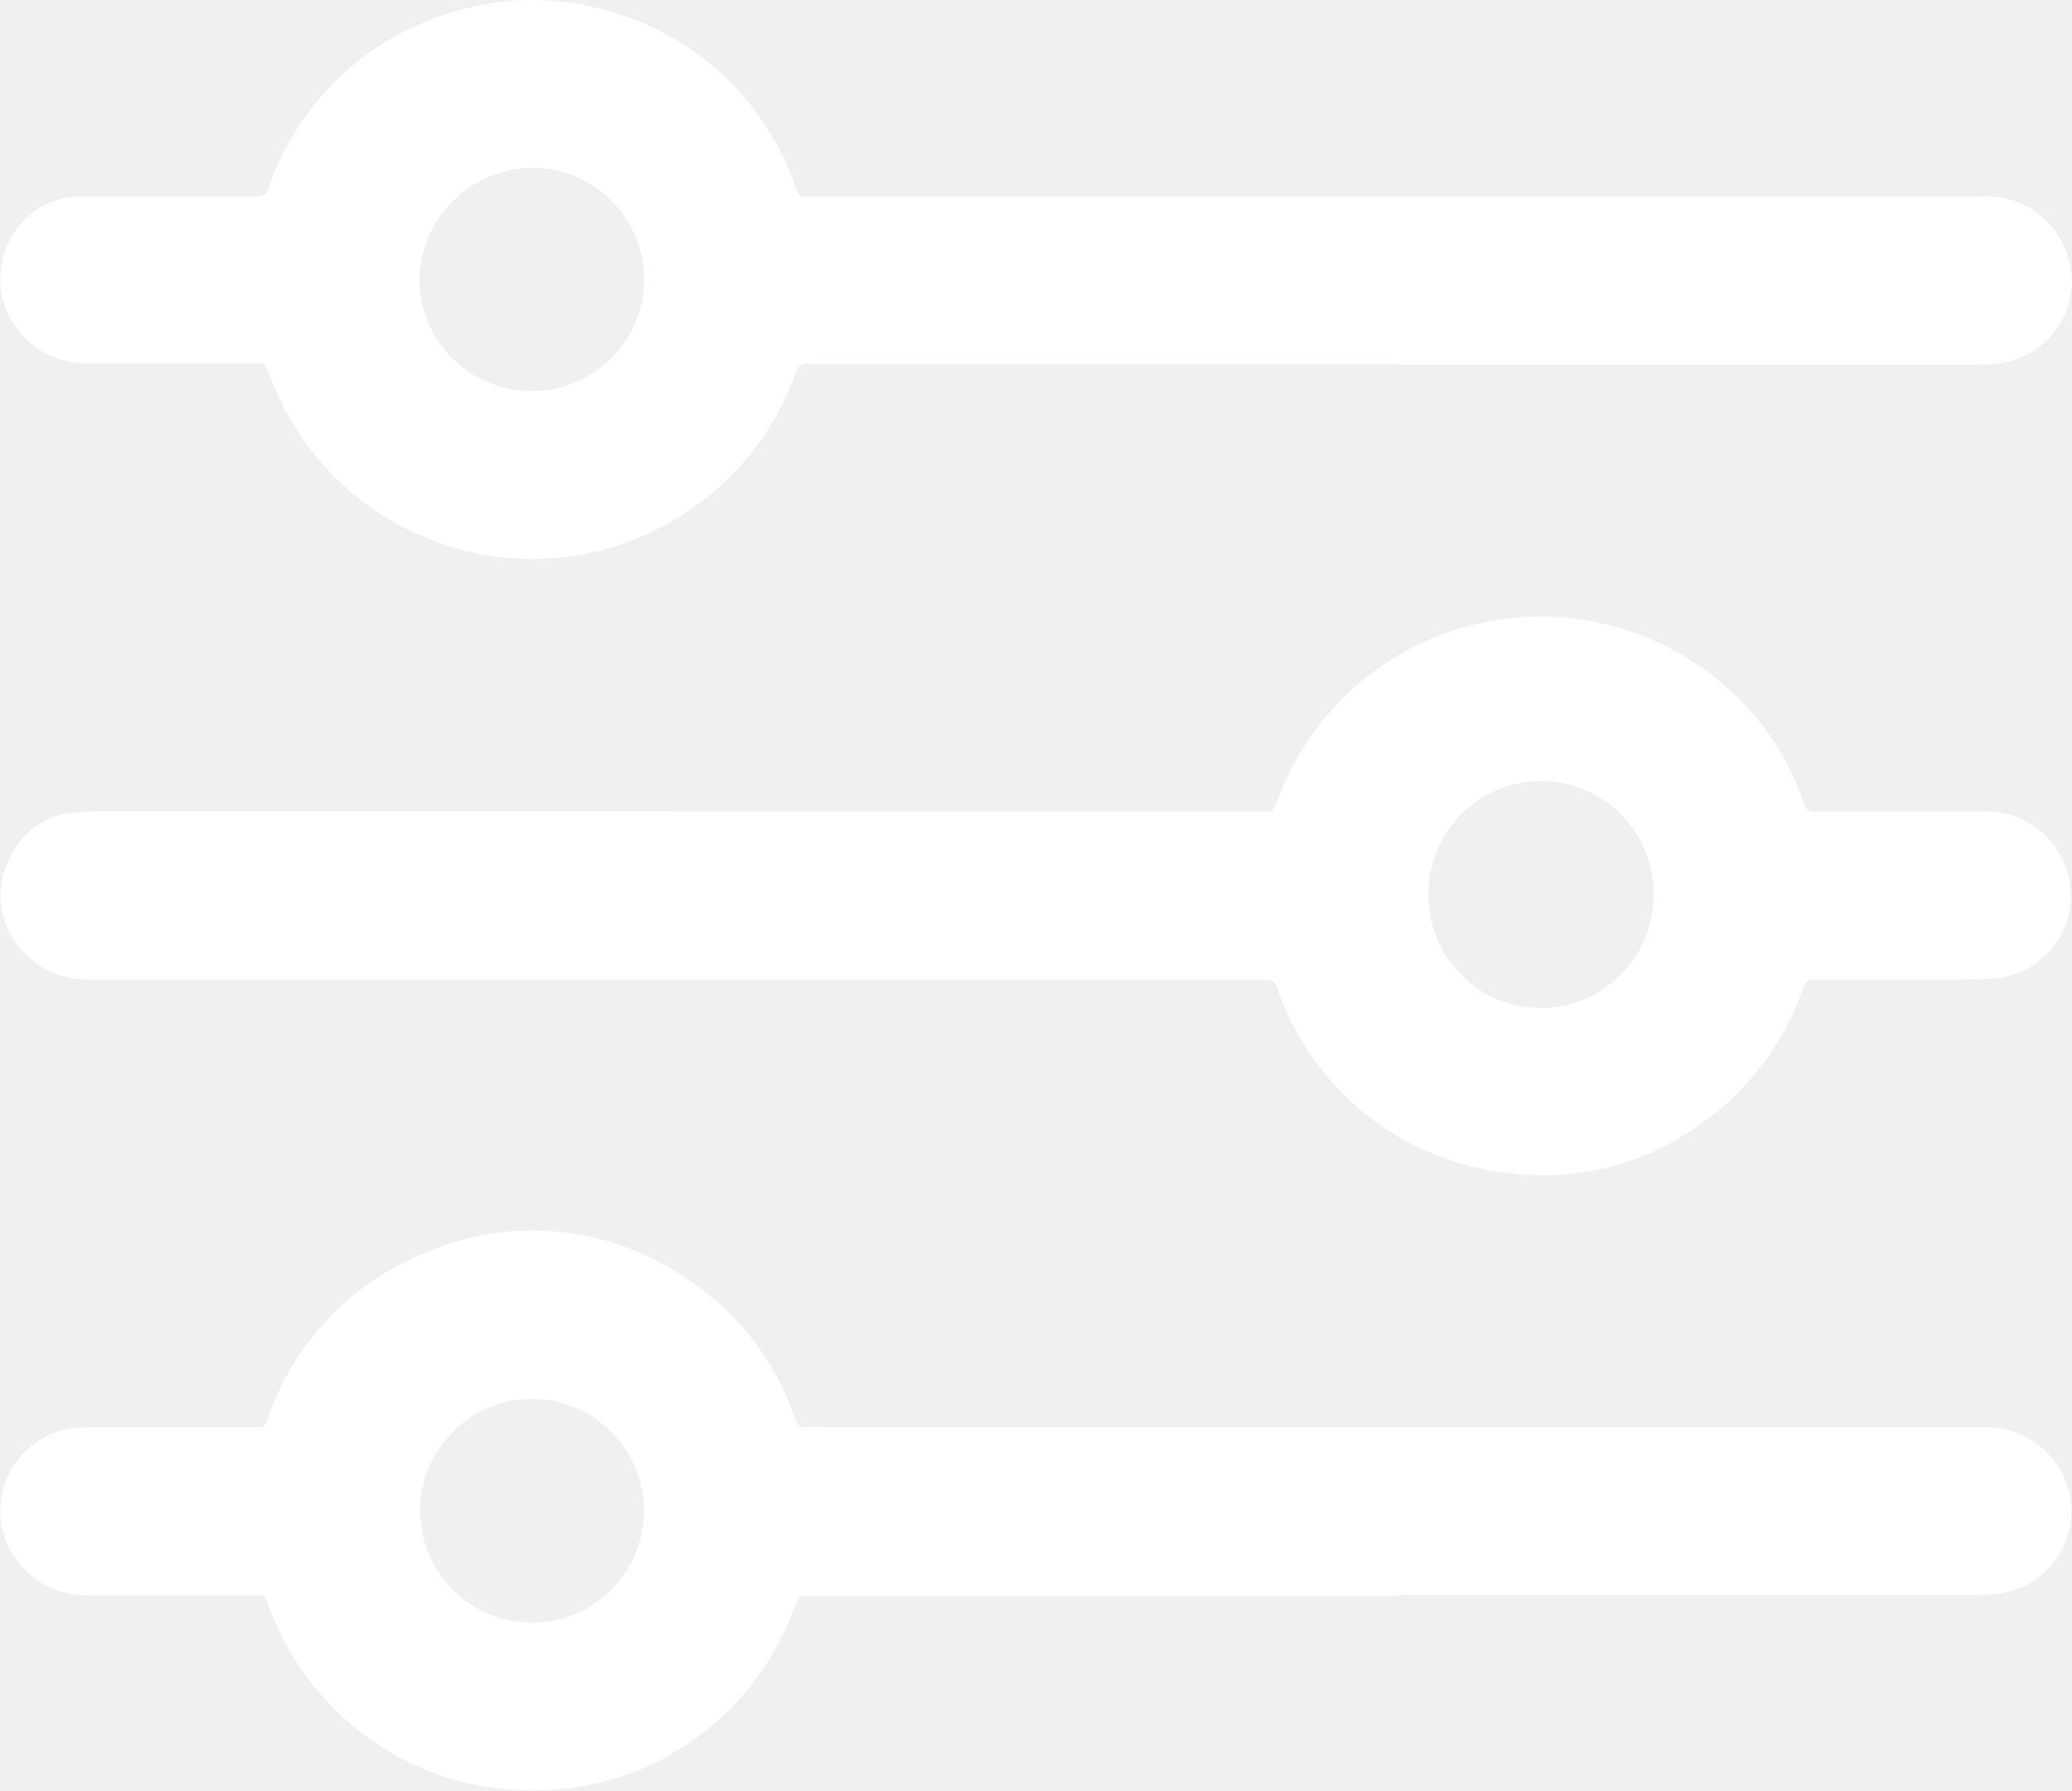
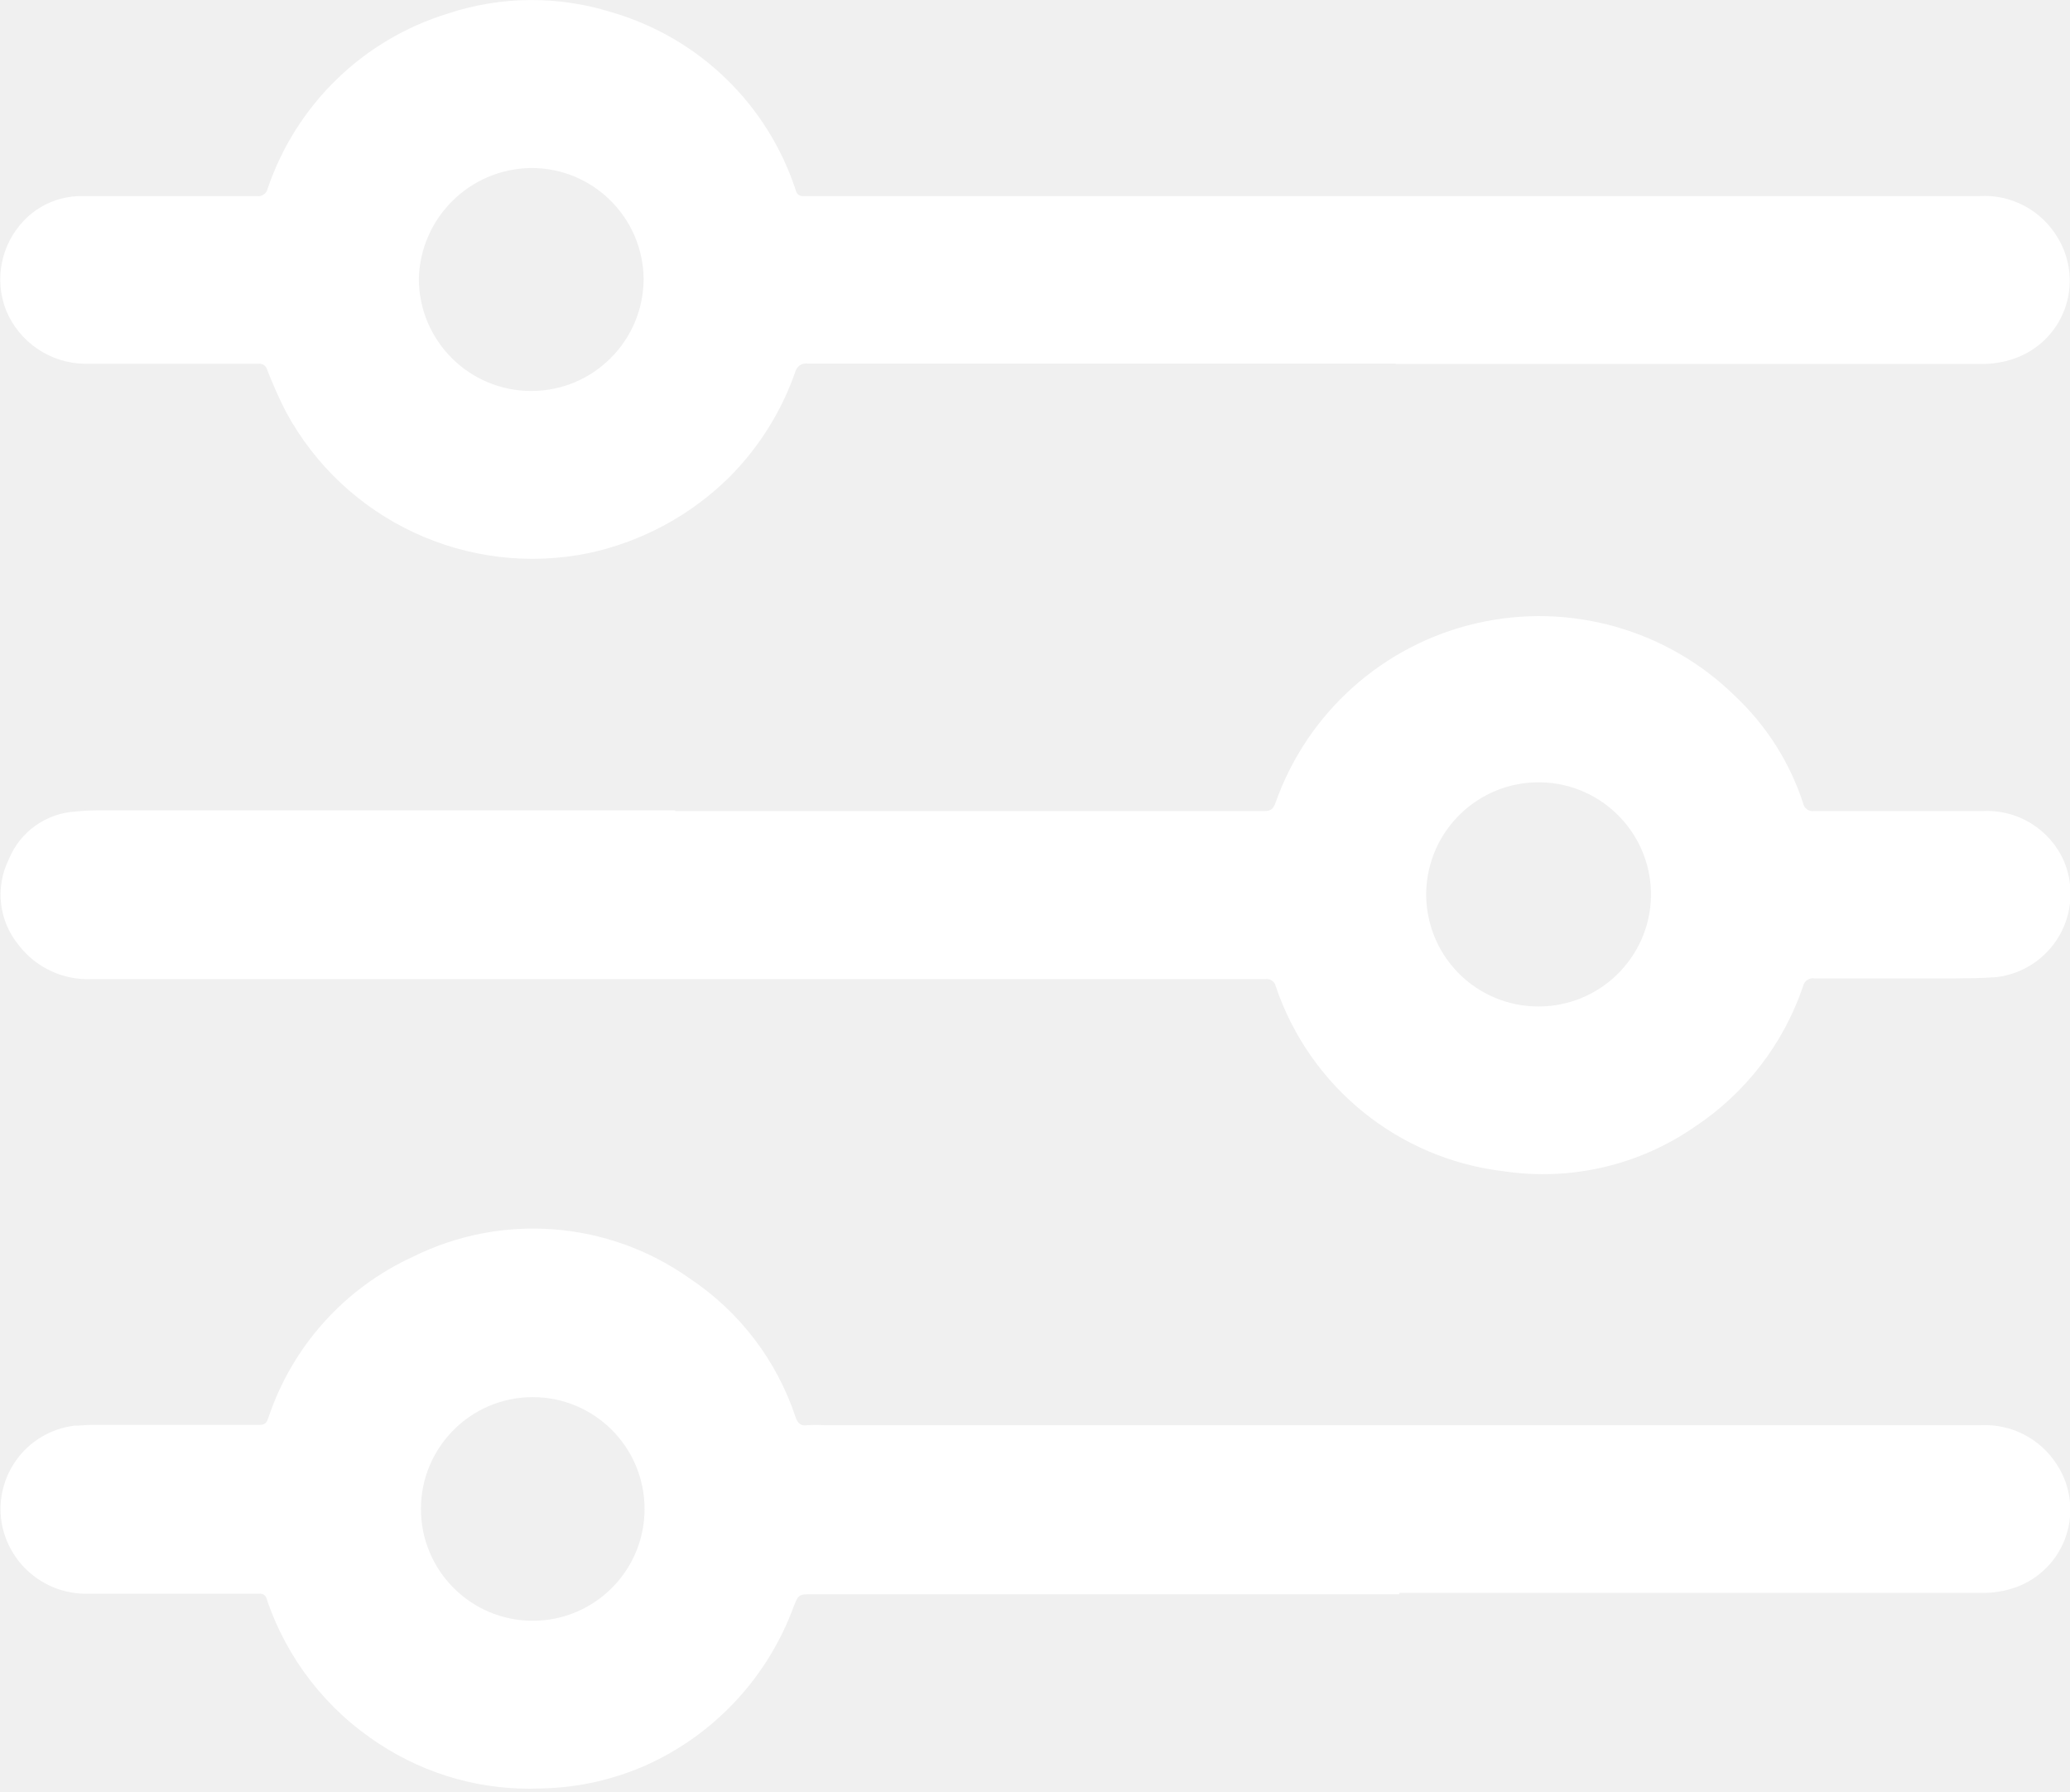
- <svg xmlns="http://www.w3.org/2000/svg" id="Group_7313" data-name="Group 7313" width="21.096" height="18.227" viewBox="0 0 21.096 18.227">
-   <g id="Group_7315" data-name="Group 7315">
-     <path id="Path_39862" data-name="Path 39862" d="M14.293,3.705q-3,0-5.995,0a.112.112,0,0,0-.128.087A2.852,2.852,0,0,1,7.5,4.856a2.91,2.91,0,0,1-1.429.776A2.855,2.855,0,0,1,2.981,4.194a4.653,4.653,0,0,1-.19-.433A.081.081,0,0,0,2.7,3.7c-.588,0-1.176,0-1.764,0a.882.882,0,0,1-.808-.549.867.867,0,0,1,.184-.91A.809.809,0,0,1,.888,2c.6,0,1.2,0,1.8,0A.1.1,0,0,0,2.8,1.921,2.809,2.809,0,0,1,4.632.138,2.721,2.721,0,0,1,6.308.126,2.792,2.792,0,0,1,8.179,1.94.069.069,0,0,0,8.255,2l4.672,0q3.656,0,7.312,0a.867.867,0,0,1,.8.425.841.841,0,0,1-.451,1.235,1,1,0,0,1-.334.051q-2.981,0-5.962,0m-8.816-2A1.157,1.157,0,0,0,4.337,2.834a1.145,1.145,0,1,0,2.29.007,1.142,1.142,0,0,0-1.15-1.133" transform="translate(-0.068 0)" fill="#fff" />
-     <path id="Path_39863" data-name="Path 39863" d="M14.285,237.571H8.31c-.145,0-.145,0-.2.136a2.848,2.848,0,0,1-1.427,1.574,2.763,2.763,0,0,1-1.153.27,2.777,2.777,0,0,1-1.638-.454,2.835,2.835,0,0,1-1.147-1.474.069.069,0,0,0-.079-.056q-.872,0-1.744,0a.874.874,0,0,1-.872-.677.85.85,0,0,1,.733-1.025c.06-.006.12-.009.18-.009.568,0,1.136,0,1.7,0,.057,0,.071-.028.086-.071a2.766,2.766,0,0,1,1.47-1.641,2.756,2.756,0,0,1,2.824.217,2.727,2.727,0,0,1,1.082,1.417c.024.065.053.087.12.078a1.307,1.307,0,0,1,.174,0q5.891,0,11.783,0a.869.869,0,0,1,.78.4.841.841,0,0,1-.421,1.249.979.979,0,0,1-.332.057q-2.974,0-5.948,0m-8.833.285a1.139,1.139,0,0,0-.006-2.278,1.139,1.139,0,1,0,.006,2.278" transform="translate(-0.028 -221.325)" fill="#fff" />
-     <path id="Path_39864" data-name="Path 39864" d="M6.881,118.905q3,0,6,0c.068,0,.092-.022.115-.084a2.85,2.85,0,0,1,4.691-1.08,2.611,2.611,0,0,1,.678,1.082.1.1,0,0,0,.117.082q.852,0,1.7,0a.859.859,0,0,1,.833.518.847.847,0,0,1-.679,1.178c-.144.012-.289.013-.434.013-.475,0-.949,0-1.424,0a.1.1,0,0,0-.118.081,2.794,2.794,0,0,1-1.1,1.429,2.717,2.717,0,0,1-1.946.455A2.8,2.8,0,0,1,13,120.69a.1.1,0,0,0-.108-.076l-11.958,0a.887.887,0,0,1-.743-.336.809.809,0,0,1-.1-.88.782.782,0,0,1,.676-.484,2.166,2.166,0,0,1,.22-.011h5.9m8.8,2a1.145,1.145,0,0,0,1.148-1.116,1.146,1.146,0,1,0-2.291-.045,1.142,1.142,0,0,0,1.143,1.161" transform="translate(0 -110.641)" fill="#fff" />
+ <svg xmlns="http://www.w3.org/2000/svg" id="Group_7314" data-name="Group 7314" width="12.321" height="10.665" viewBox="0 0 12.321 10.665">
+   <path id="Path_39861" data-name="Path 39861" d="M95.546,340.643h0Z" transform="translate(-92.555 -329.978)" fill="#fff" />
+   <g id="Group_7313" data-name="Group 7313" transform="translate(0 0)">
+     <g id="Group_7315" data-name="Group 7315">
+       <path id="Path_39862" data-name="Path 39862" d="M8.378,2.164q-1.751,0-3.5,0a.066.066,0,0,0-.075.051,1.666,1.666,0,0,1-.39.623,1.7,1.7,0,0,1-.835.453,1.668,1.668,0,0,1-1.806-.84A2.718,2.718,0,0,1,1.66,2.2a.047.047,0,0,0-.052-.035c-.343,0-.687,0-1.031,0a.515.515,0,0,1-.472-.321.506.506,0,0,1,.108-.532.472.472,0,0,1,.335-.145c.35,0,.7,0,1.05,0a.057.057,0,0,0,.065-.044A1.64,1.64,0,0,1,2.735.081,1.589,1.589,0,0,1,3.714.074a1.631,1.631,0,0,1,1.093,1.06.041.041,0,0,0,.044.033l2.729,0q2.135,0,4.27,0a.506.506,0,0,1,.468.248.491.491,0,0,1-.264.721.584.584,0,0,1-.195.03q-1.741,0-3.482,0M3.229,1a.676.676,0,0,0-.666.658.669.669,0,1,0,1.338,0A.667.667,0,0,0,3.229,1" transform="translate(-0.07 0)" fill="#fff" />
+       <path id="Path_39863" data-name="Path 39863" d="M8.355,236.028H4.866c-.085,0-.085,0-.116.079a1.663,1.663,0,0,1-.834.919,1.614,1.614,0,0,1-.673.158,1.622,1.622,0,0,1-.957-.265,1.656,1.656,0,0,1-.67-.861.04.04,0,0,0-.046-.033q-.509,0-1.019,0a.51.51,0,0,1-.509-.4.5.5,0,0,1,.428-.6c.035,0,.07-.005.105-.005.332,0,.664,0,1,0,.033,0,.041-.016.05-.041a1.616,1.616,0,0,1,.858-.958,1.61,1.61,0,0,1,1.649.127,1.593,1.593,0,0,1,.632.828c.014.038.031.051.07.046a.766.766,0,0,1,.1,0h6.882a.508.508,0,0,1,.456.236.491.491,0,0,1-.246.729.572.572,0,0,1-.194.033q-1.737,0-3.474,0m-5.159.166a.665.665,0,0,0,0-1.331.665.665,0,1,0,0,1.331" transform="translate(-0.028 -226.54)" fill="#fff" />
+       <path id="Path_39864" data-name="Path 39864" d="M4.019,118.074H7.525c.04,0,.054-.013.067-.049a1.665,1.665,0,0,1,2.74-.631,1.525,1.525,0,0,1,.4.632.059.059,0,0,0,.068.048q.5,0,1,0a.5.5,0,0,1,.486.3.5.5,0,0,1-.4.688c-.084.007-.169.007-.253.008-.277,0-.554,0-.832,0a.06.06,0,0,0-.069.047,1.632,1.632,0,0,1-.643.835,1.587,1.587,0,0,1-1.137.266,1.634,1.634,0,0,1-1.358-1.1.056.056,0,0,0-.063-.044l-6.984,0a.518.518,0,0,1-.434-.2.473.473,0,0,1-.06-.514.457.457,0,0,1,.395-.283,1.27,1.27,0,0,1,.128-.007H4.019m5.138,1.167a.669.669,0,0,0,.67-.652.669.669,0,1,0-1.338-.026.667.667,0,0,0,.668.678" transform="translate(0 -113.247)" fill="#fff" />
+     </g>
  </g>
</svg>
